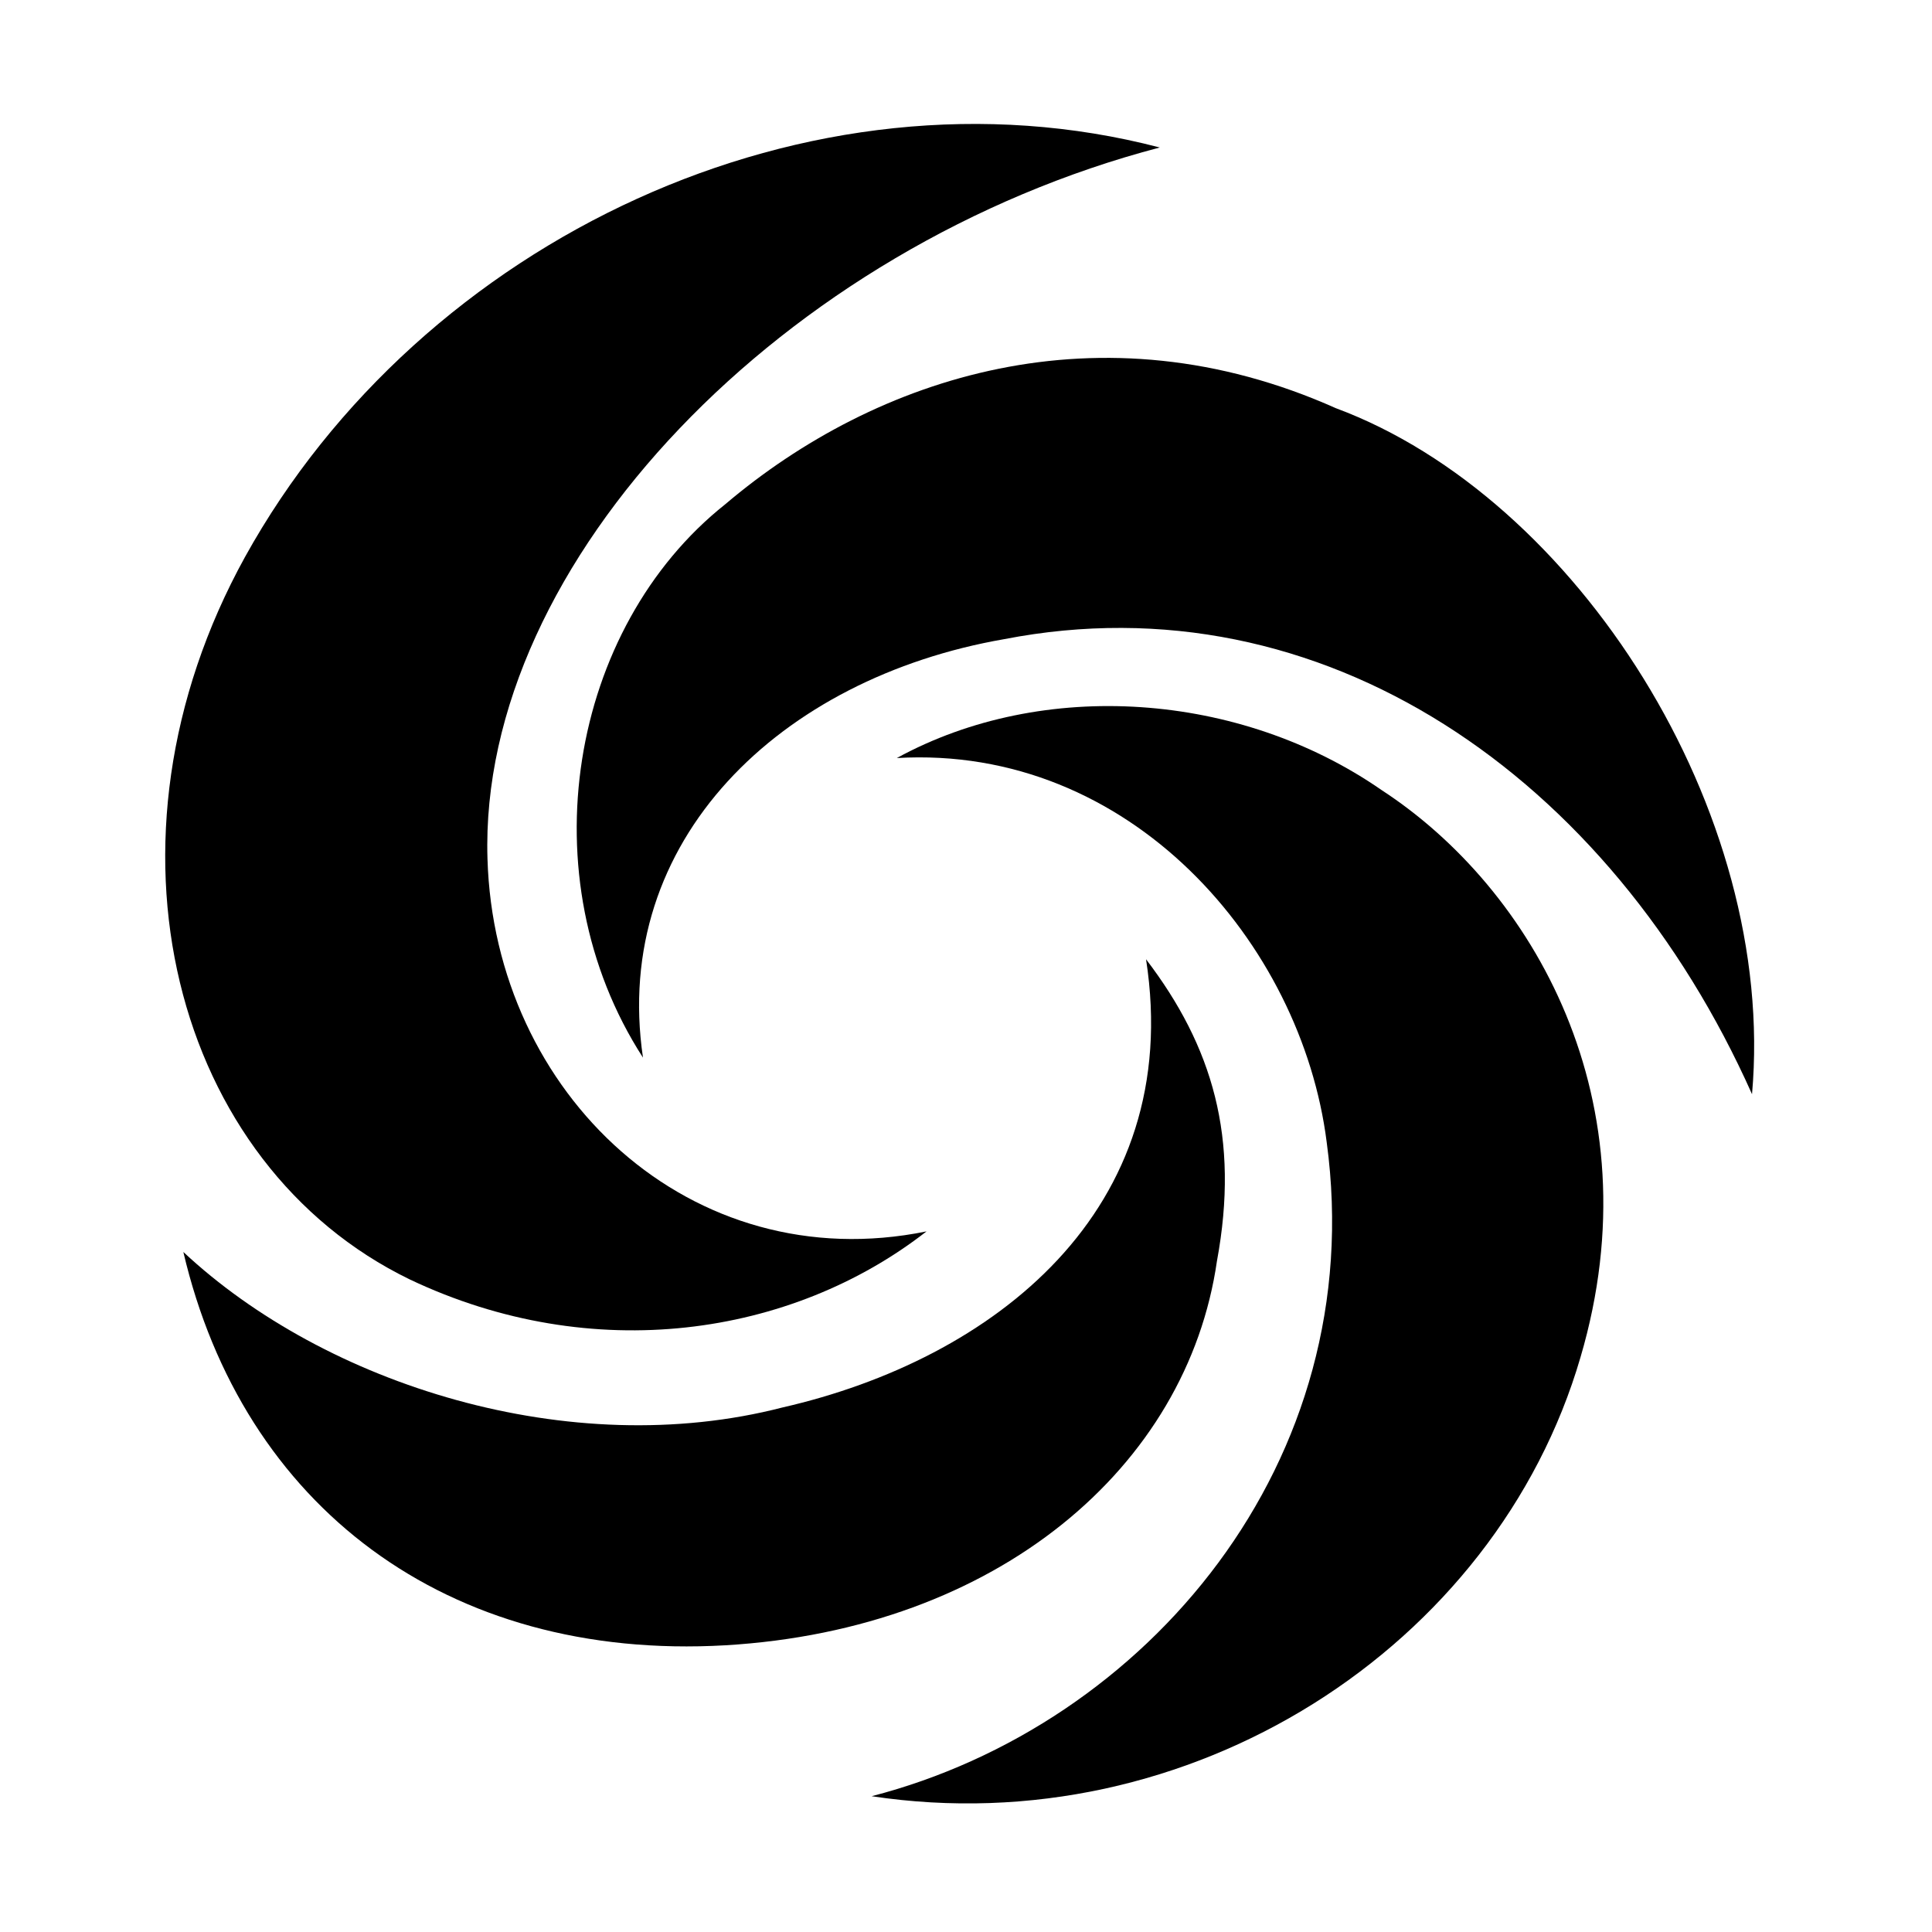
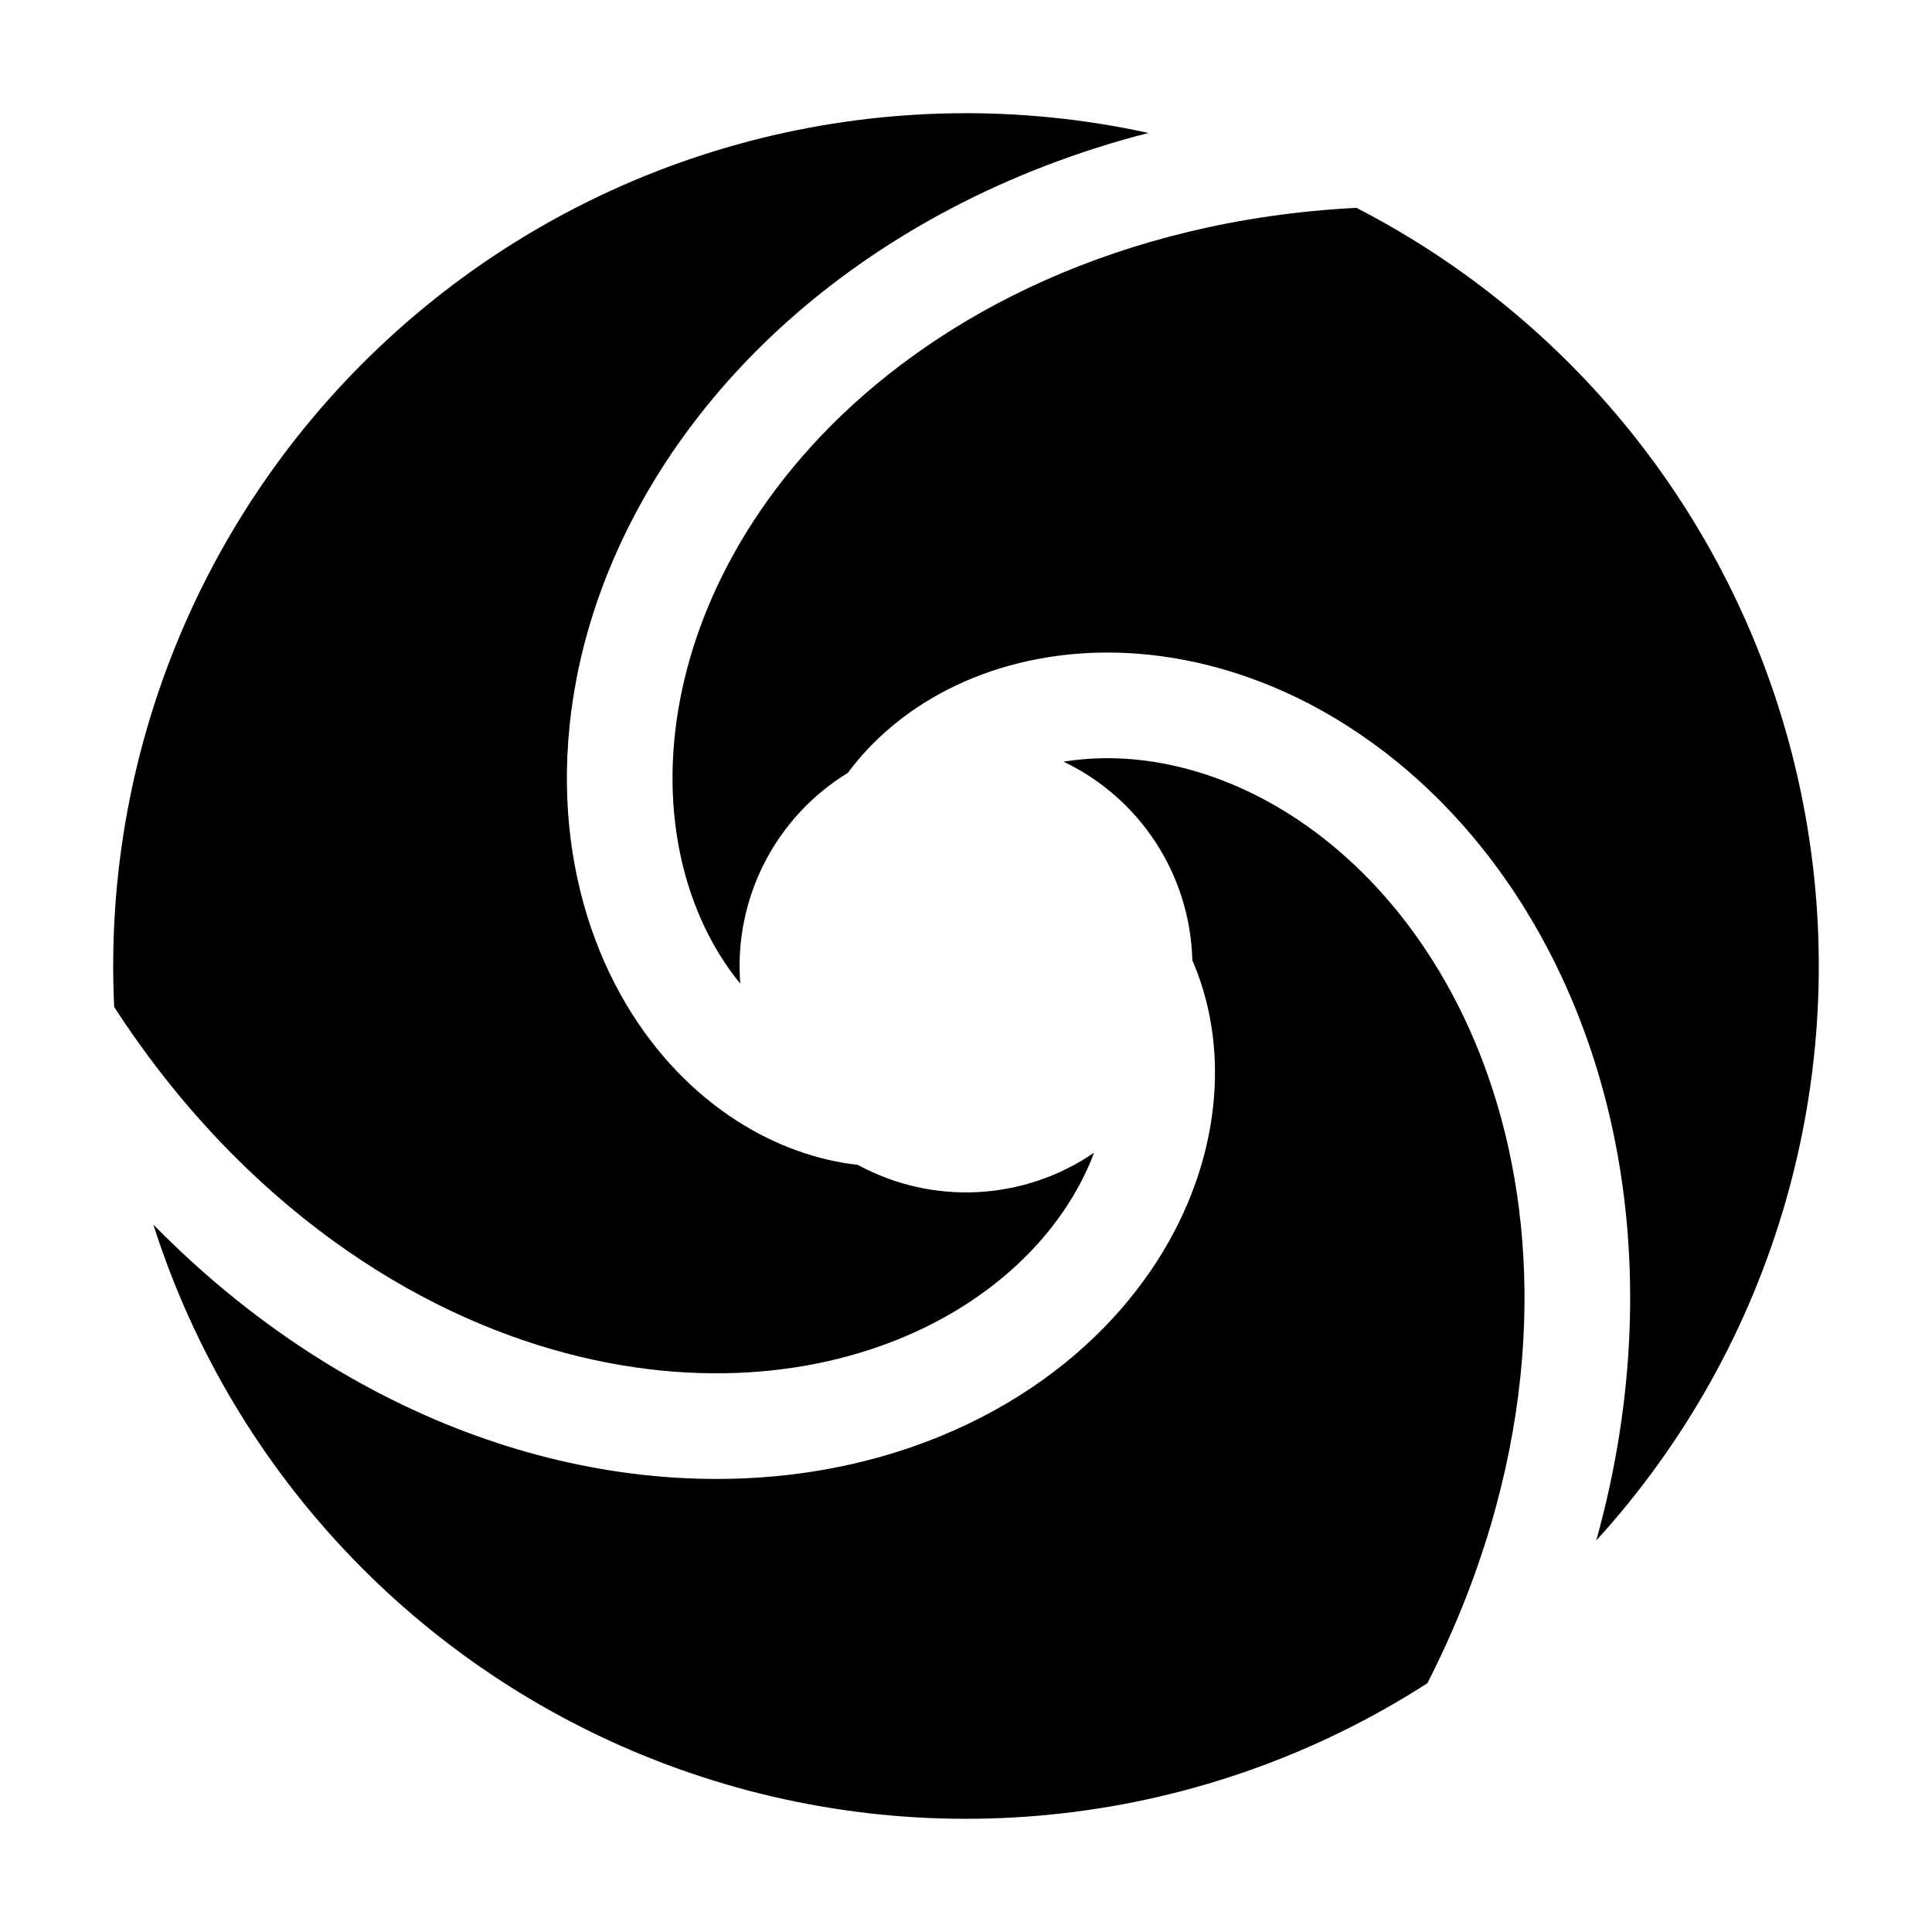
<svg xmlns="http://www.w3.org/2000/svg" viewBox="0 0 512 512" role="img" aria-label="Gusty Code current monochrome mark">
-   <defs />
-   <g transform="translate(19.5 10) scale(.606)">
-     <path id="arm-west" fill="currentColor" d="M475 48 C322 8 152 88 75 227 C6 352 44 493 147 543 C227 581 314 568 373 522 C270 543 184 462 181 359 C177 229 311 91 475 48Z" />
-     <path id="arm-north" fill="currentColor" d="M734 462 C745 338 657 201 552 162 C449 116 351 148 285 204 C217 258 198 367 249 446 C235 351 309 280 407 263 C546 236 672 323 734 462Z" />
-     <path id="arm-east" fill="currentColor" d="M349 769 C488 790 622 704 659 577 C692 465 638 372 572 329 C510 286 424 280 360 315 C462 309 537 396 548 483 C567 623 469 738 349 769Z" />
-     <path id="arm-south" fill="currentColor" d="M48 531 C74 642 163 710 285 703 C404 696 487 625 500 535 C510 481 498 441 469 403 C486 513 402 578 310 599 C217 623 110 589 48 531Z" />
-   </g>
+   <path fill="currentColor" d="M281.87 201.86 C290.07 200.51 299.54 200.51 309.86 202.65 C320.17 204.79 331.32 209.08 342.45 216.25 C353.57 223.42 364.67 233.47 374.43 246.83 C384.18 260.19 392.58 276.86 397.93 296.72 C403.28 316.59 405.56 339.65 402.9 365.01 C400.24 390.36 392.61 418.01 378.27 446.07 A226 226 0 0 1 40.64 324.53 C68.41 352.84 99.27 371.22 128.88 381.43 C158.5 391.65 186.85 393.77 211.49 390.54 C236.12 387.3 257.06 378.76 273.48 367.68 C289.9 356.61 301.84 343.03 309.66 329.2 C317.48 315.37 321.21 301.3 321.87 288.48 C322.54 275.65 320.16 264.08 315.98 254.48 A60 60 0 0 0 281.87 201.86ZM289.95 305.47 C287.02 313.25 282.29 321.46 275.28 329.32 C268.27 337.18 258.97 344.69 247.2 350.74 C235.43 356.79 221.17 361.38 204.73 363.15 C188.28 364.92 169.64 363.85 149.77 358.55 C129.89 353.26 108.77 343.7 88.15 328.72 C67.52 313.73 47.39 293.3 30.26 266.86 A226 226 0 0 1 304.33 35.23 C265.93 45.12 234.58 62.66 210.93 83.2 C187.28 103.73 171.26 127.23 161.75 150.18 C152.23 173.13 149.16 195.54 150.54 215.3 C151.92 235.05 157.71 252.18 165.78 265.87 C173.85 279.56 184.17 289.83 194.94 296.81 C205.71 303.8 216.92 307.53 227.32 308.7 A60 60 0 0 0 289.95 305.47ZM196.18 260.67 C190.91 254.24 186.17 246.04 182.87 236.04 C179.56 226.04 177.71 214.23 178.35 201.01 C179 187.79 182.16 173.15 188.85 158.02 C195.53 142.9 205.78 127.29 220.3 112.72 C234.83 98.16 253.66 84.65 276.95 74.28 C300.24 63.9 328 56.69 359.47 55.08 A226 226 0 0 1 423.03 408.24 C433.66 370.04 434.14 334.12 428.19 303.37 C422.23 272.62 409.89 247 394.77 227.28 C379.65 207.57 361.78 193.71 343.98 185.02 C326.18 176.34 308.45 172.79 292.56 172.93 C276.68 173.08 262.62 176.88 251.19 182.71 C239.75 188.55 230.92 196.39 224.7 204.81 A60 60 0 0 0 196.18 260.67Z" />
</svg>
